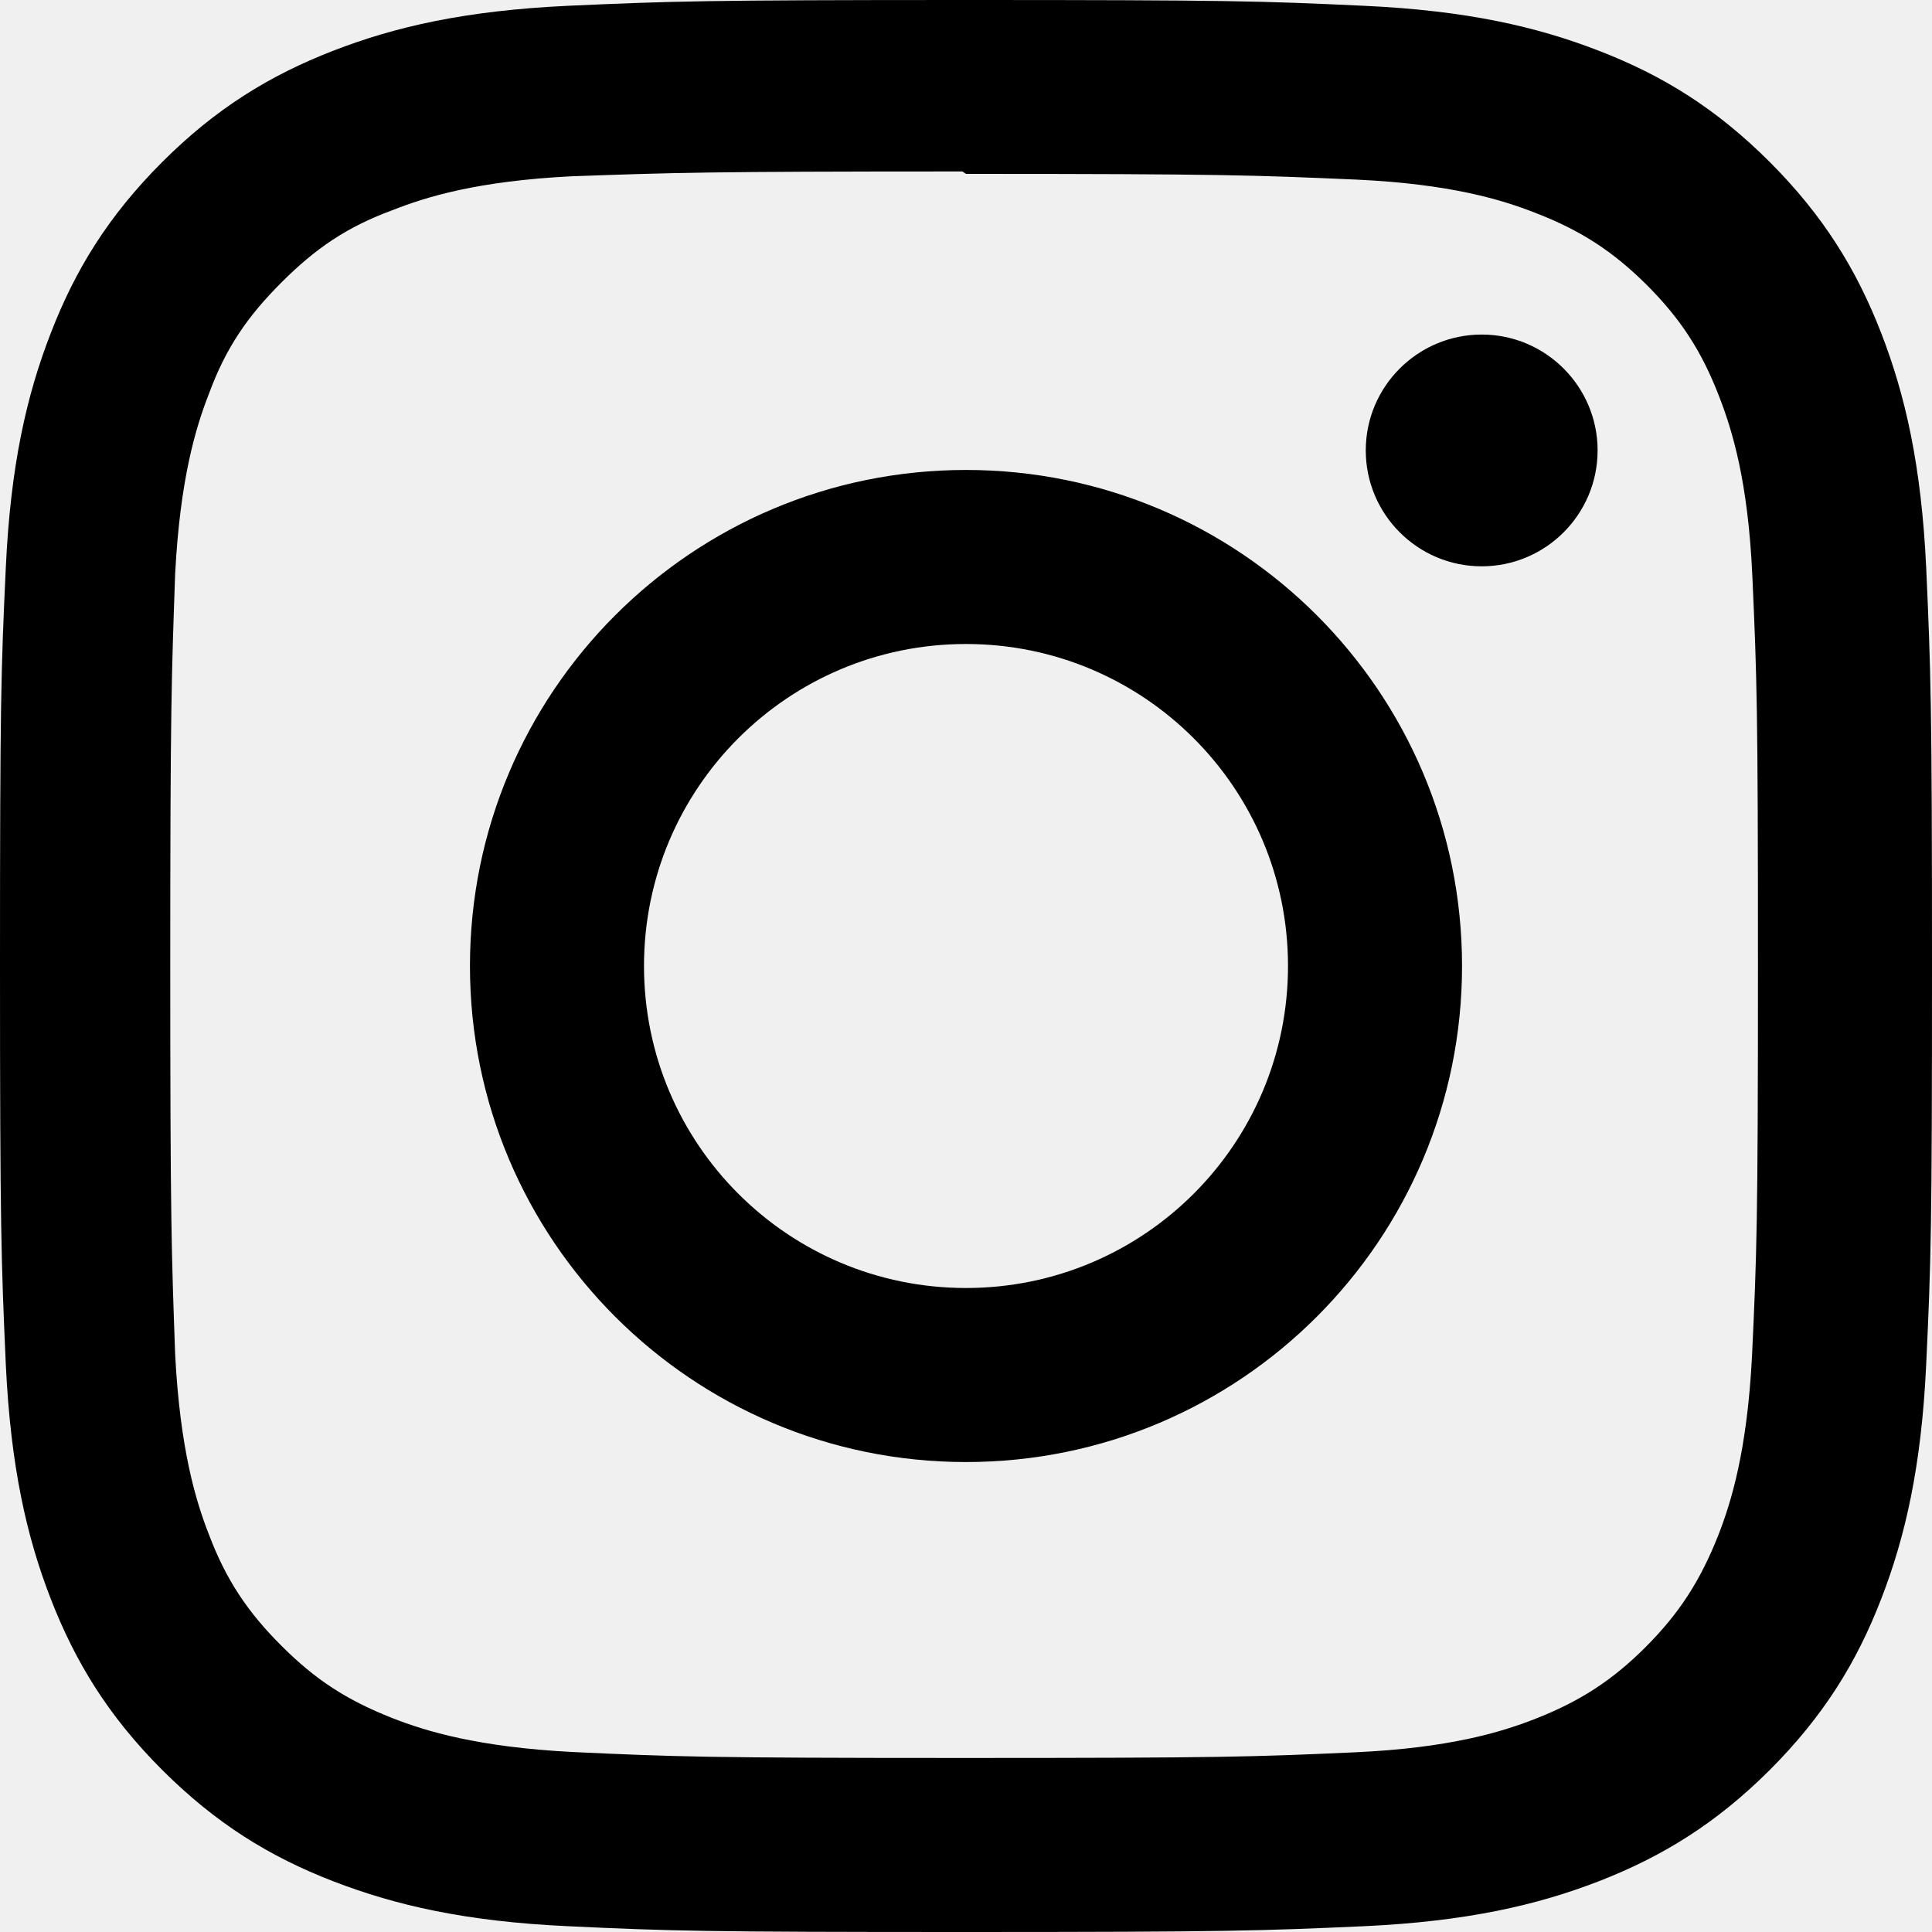
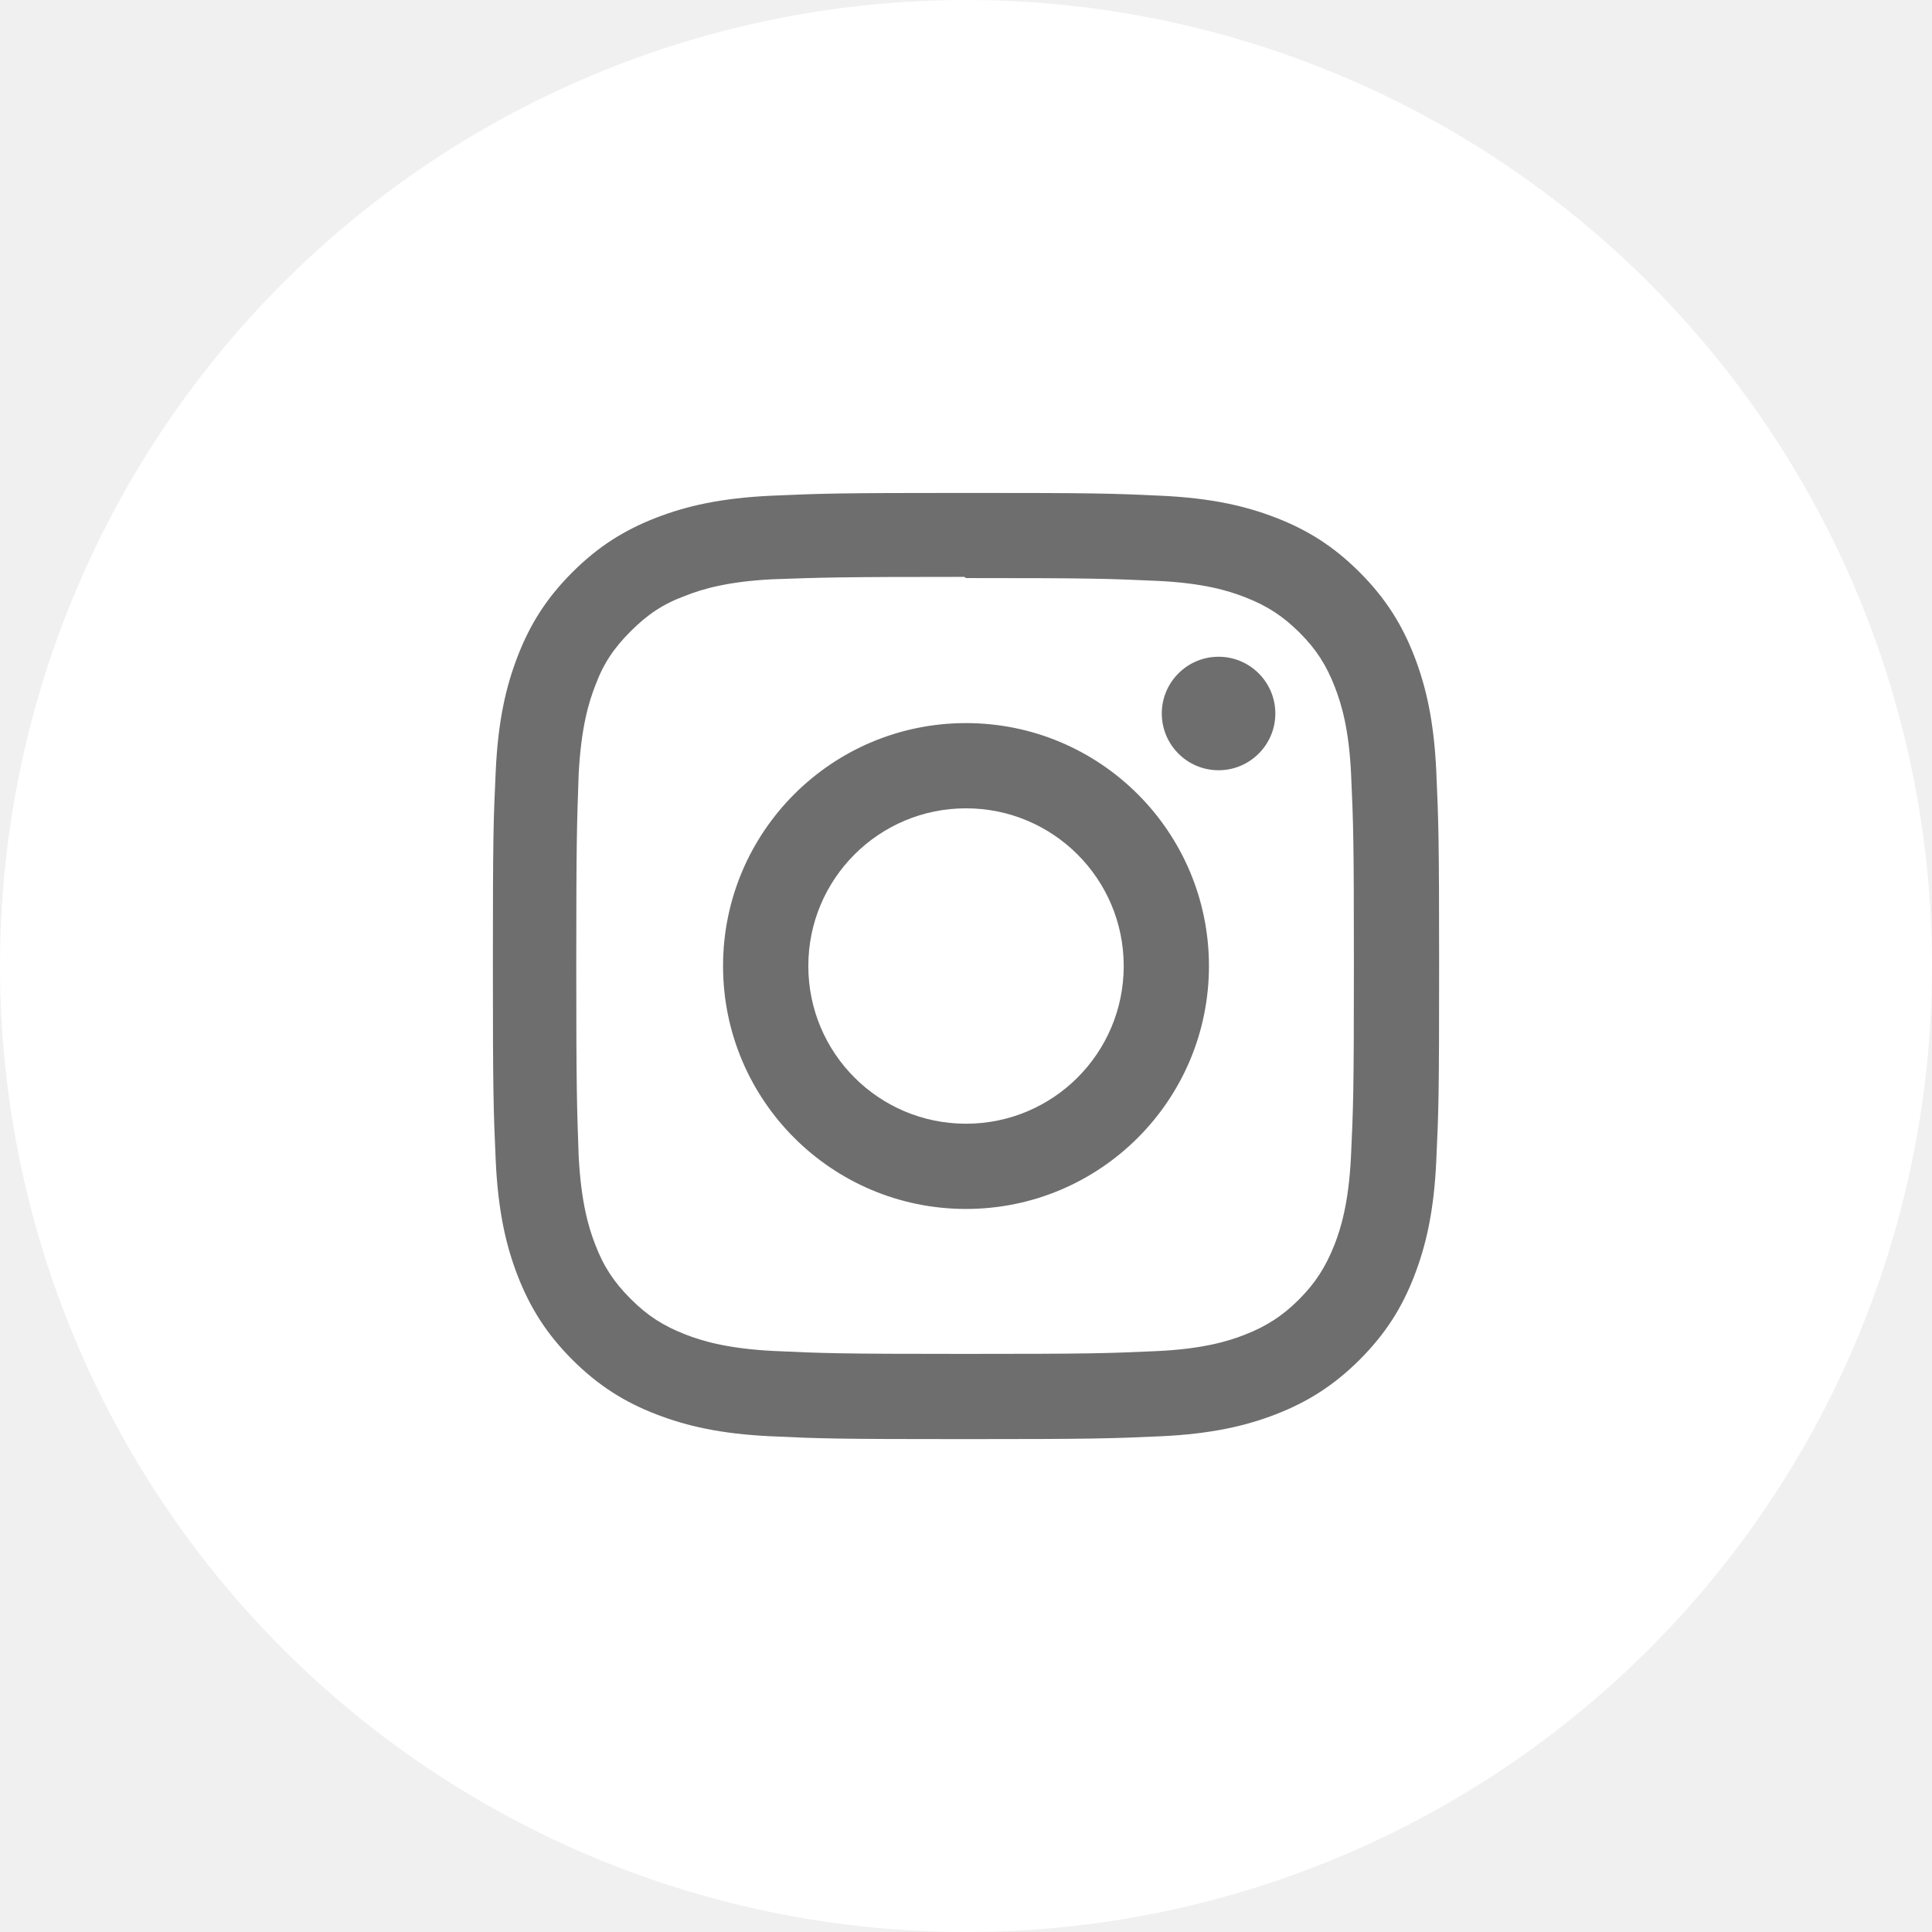
- <svg xmlns="http://www.w3.org/2000/svg" role="img" viewBox="0 0 24 24">
-   <path d="M12 0C8.74 0 8.333.015 7.053.072 5.775.132 4.905.333 4.14.63c-.789.306-1.459.717-2.126 1.384S.935 3.35.63 4.14C.333 4.905.131 5.775.072 7.053.012 8.333 0 8.74 0 12s.015 3.667.072 4.947c.06 1.277.261 2.148.558 2.913.306.788.717 1.459 1.384 2.126.667.666 1.336 1.079 2.126 1.384.766.296 1.636.499 2.913.558C8.333 23.988 8.74 24 12 24s3.667-.015 4.947-.072c1.277-.06 2.148-.262 2.913-.558.788-.306 1.459-.718 2.126-1.384.666-.667 1.079-1.335 1.384-2.126.296-.765.499-1.636.558-2.913.06-1.28.072-1.687.072-4.947s-.015-3.667-.072-4.947c-.06-1.277-.262-2.149-.558-2.913-.306-.789-.718-1.459-1.384-2.126C21.319 1.347 20.651.935 19.86.63c-.765-.297-1.636-.499-2.913-.558C15.667.012 15.26 0 12 0zm0 2.16c3.203 0 3.585.016 4.85.071 1.17.055 1.805.249 2.227.415.562.217.96.477 1.382.896.419.42.679.819.896 1.381.164.422.36 1.057.413 2.227.057 1.266.07 1.646.07 4.85s-.015 3.585-.074 4.85c-.061 1.17-.256 1.805-.421 2.227-.224.562-.479.96-.899 1.382-.419.419-.824.679-1.38.896-.42.164-1.065.36-2.235.413-1.274.057-1.649.07-4.859.07-3.211 0-3.586-.015-4.859-.074-1.171-.061-1.816-.256-2.236-.421-.569-.224-.96-.479-1.379-.899-.421-.419-.69-.824-.9-1.38-.165-.42-.359-1.065-.42-2.235-.045-1.26-.061-1.649-.061-4.844 0-3.196.016-3.586.061-4.861.061-1.17.255-1.814.42-2.234.21-.57.479-.96.9-1.381.419-.419.81-.689 1.379-.898.42-.166 1.051-.361 2.221-.421 1.275-.045 1.65-.06 4.859-.06l.045.03zm0 3.678c-3.405 0-6.162 2.76-6.162 6.162 0 3.405 2.76 6.162 6.162 6.162 3.405 0 6.162-2.76 6.162-6.162 0-3.405-2.76-6.162-6.162-6.162zM12 16c-2.21 0-4-1.79-4-4s1.79-4 4-4 4 1.79 4 4-1.79 4-4 4zm7.846-10.405c0 .795-.646 1.44-1.44 1.44-.795 0-1.44-.646-1.44-1.44 0-.794.646-1.439 1.44-1.439.793-.001 1.44.645 1.44 1.439z" />
+ <svg xmlns="http://www.w3.org/2000/svg" width="44" height="44" viewBox="0 0 44 44" fill="none">
+   <path opacity="0.996" d="M44 21.934C44.017 27.768 41.717 33.37 37.604 37.509C33.491 41.647 27.903 43.982 22.068 44C16.234 44.018 10.631 41.718 6.493 37.605C2.354 33.492 0.019 27.904 0 22.07C-0.018 16.235 2.281 10.633 6.394 6.494C10.506 2.355 16.094 0.019 21.928 0C27.763 -0.019 33.366 2.281 37.505 6.392C41.644 10.505 43.98 16.092 44 21.927" fill="white" />
+   <path d="M22 11.226C19.073 11.226 18.707 11.239 17.558 11.29C16.411 11.344 15.63 11.525 14.943 11.791C14.234 12.066 13.633 12.435 13.034 13.034C12.435 13.633 12.065 14.233 11.791 14.943C11.524 15.63 11.343 16.411 11.29 17.558C11.236 18.708 11.225 19.073 11.225 22C11.225 24.927 11.239 25.293 11.29 26.442C11.344 27.589 11.524 28.371 11.791 29.058C12.066 29.765 12.435 30.367 13.034 30.966C13.633 31.564 14.233 31.935 14.943 32.209C15.63 32.475 16.412 32.657 17.558 32.71C18.707 32.764 19.073 32.775 22 32.775C24.927 32.775 25.293 32.761 26.442 32.71C27.588 32.656 28.371 32.475 29.058 32.209C29.765 31.934 30.367 31.564 30.966 30.966C31.564 30.367 31.935 29.768 32.209 29.058C32.475 28.371 32.657 27.589 32.71 26.442C32.764 25.293 32.775 24.927 32.775 22C32.775 19.073 32.761 18.708 32.71 17.558C32.656 16.412 32.475 15.629 32.209 14.943C31.934 14.234 31.564 13.633 30.966 13.034C30.367 12.435 29.768 12.065 29.058 11.791C28.371 11.524 27.588 11.343 26.442 11.29C25.293 11.236 24.927 11.226 22 11.226ZM22 13.165C24.876 13.165 25.219 13.178 26.355 13.229C27.405 13.278 27.976 13.453 28.354 13.601C28.859 13.796 29.216 14.03 29.595 14.406C29.972 14.783 30.205 15.141 30.4 15.646C30.547 16.025 30.723 16.595 30.771 17.646C30.822 18.782 30.834 19.123 30.834 22C30.834 24.877 30.82 25.219 30.767 26.355C30.713 27.406 30.537 27.976 30.389 28.355C30.188 28.859 29.959 29.217 29.582 29.596C29.206 29.972 28.842 30.205 28.343 30.4C27.966 30.547 27.387 30.723 26.336 30.771C25.192 30.822 24.855 30.834 21.973 30.834C19.09 30.834 18.753 30.82 17.61 30.767C16.559 30.713 15.98 30.537 15.603 30.389C15.092 30.188 14.741 29.959 14.364 29.582C13.986 29.206 13.745 28.842 13.556 28.343C13.408 27.966 13.234 27.387 13.179 26.336C13.139 25.205 13.124 24.855 13.124 21.987C13.124 19.117 13.139 18.767 13.179 17.622C13.234 16.572 13.408 15.993 13.556 15.616C13.745 15.104 13.986 14.754 14.364 14.376C14.741 14 15.092 13.758 15.603 13.57C15.98 13.421 16.546 13.246 17.597 13.192C18.742 13.152 19.078 13.138 21.96 13.138L22 13.165ZM22 16.468C18.943 16.468 16.467 18.946 16.467 22C16.467 25.058 18.945 27.533 22 27.533C25.057 27.533 27.533 25.055 27.533 22C27.533 18.943 25.055 16.468 22 16.468ZM22 25.592C20.016 25.592 18.409 23.985 18.409 22C18.409 20.016 20.016 18.409 22 18.409C23.985 18.409 25.592 20.016 25.592 22C25.592 23.985 23.985 25.592 22 25.592ZM29.045 16.249C29.045 16.963 28.465 17.542 27.752 17.542C27.038 17.542 26.459 16.962 26.459 16.249C26.459 15.536 27.039 14.957 27.752 14.957C28.464 14.956 29.045 15.536 29.045 16.249Z" fill="#6E6E6E" />
</svg>
